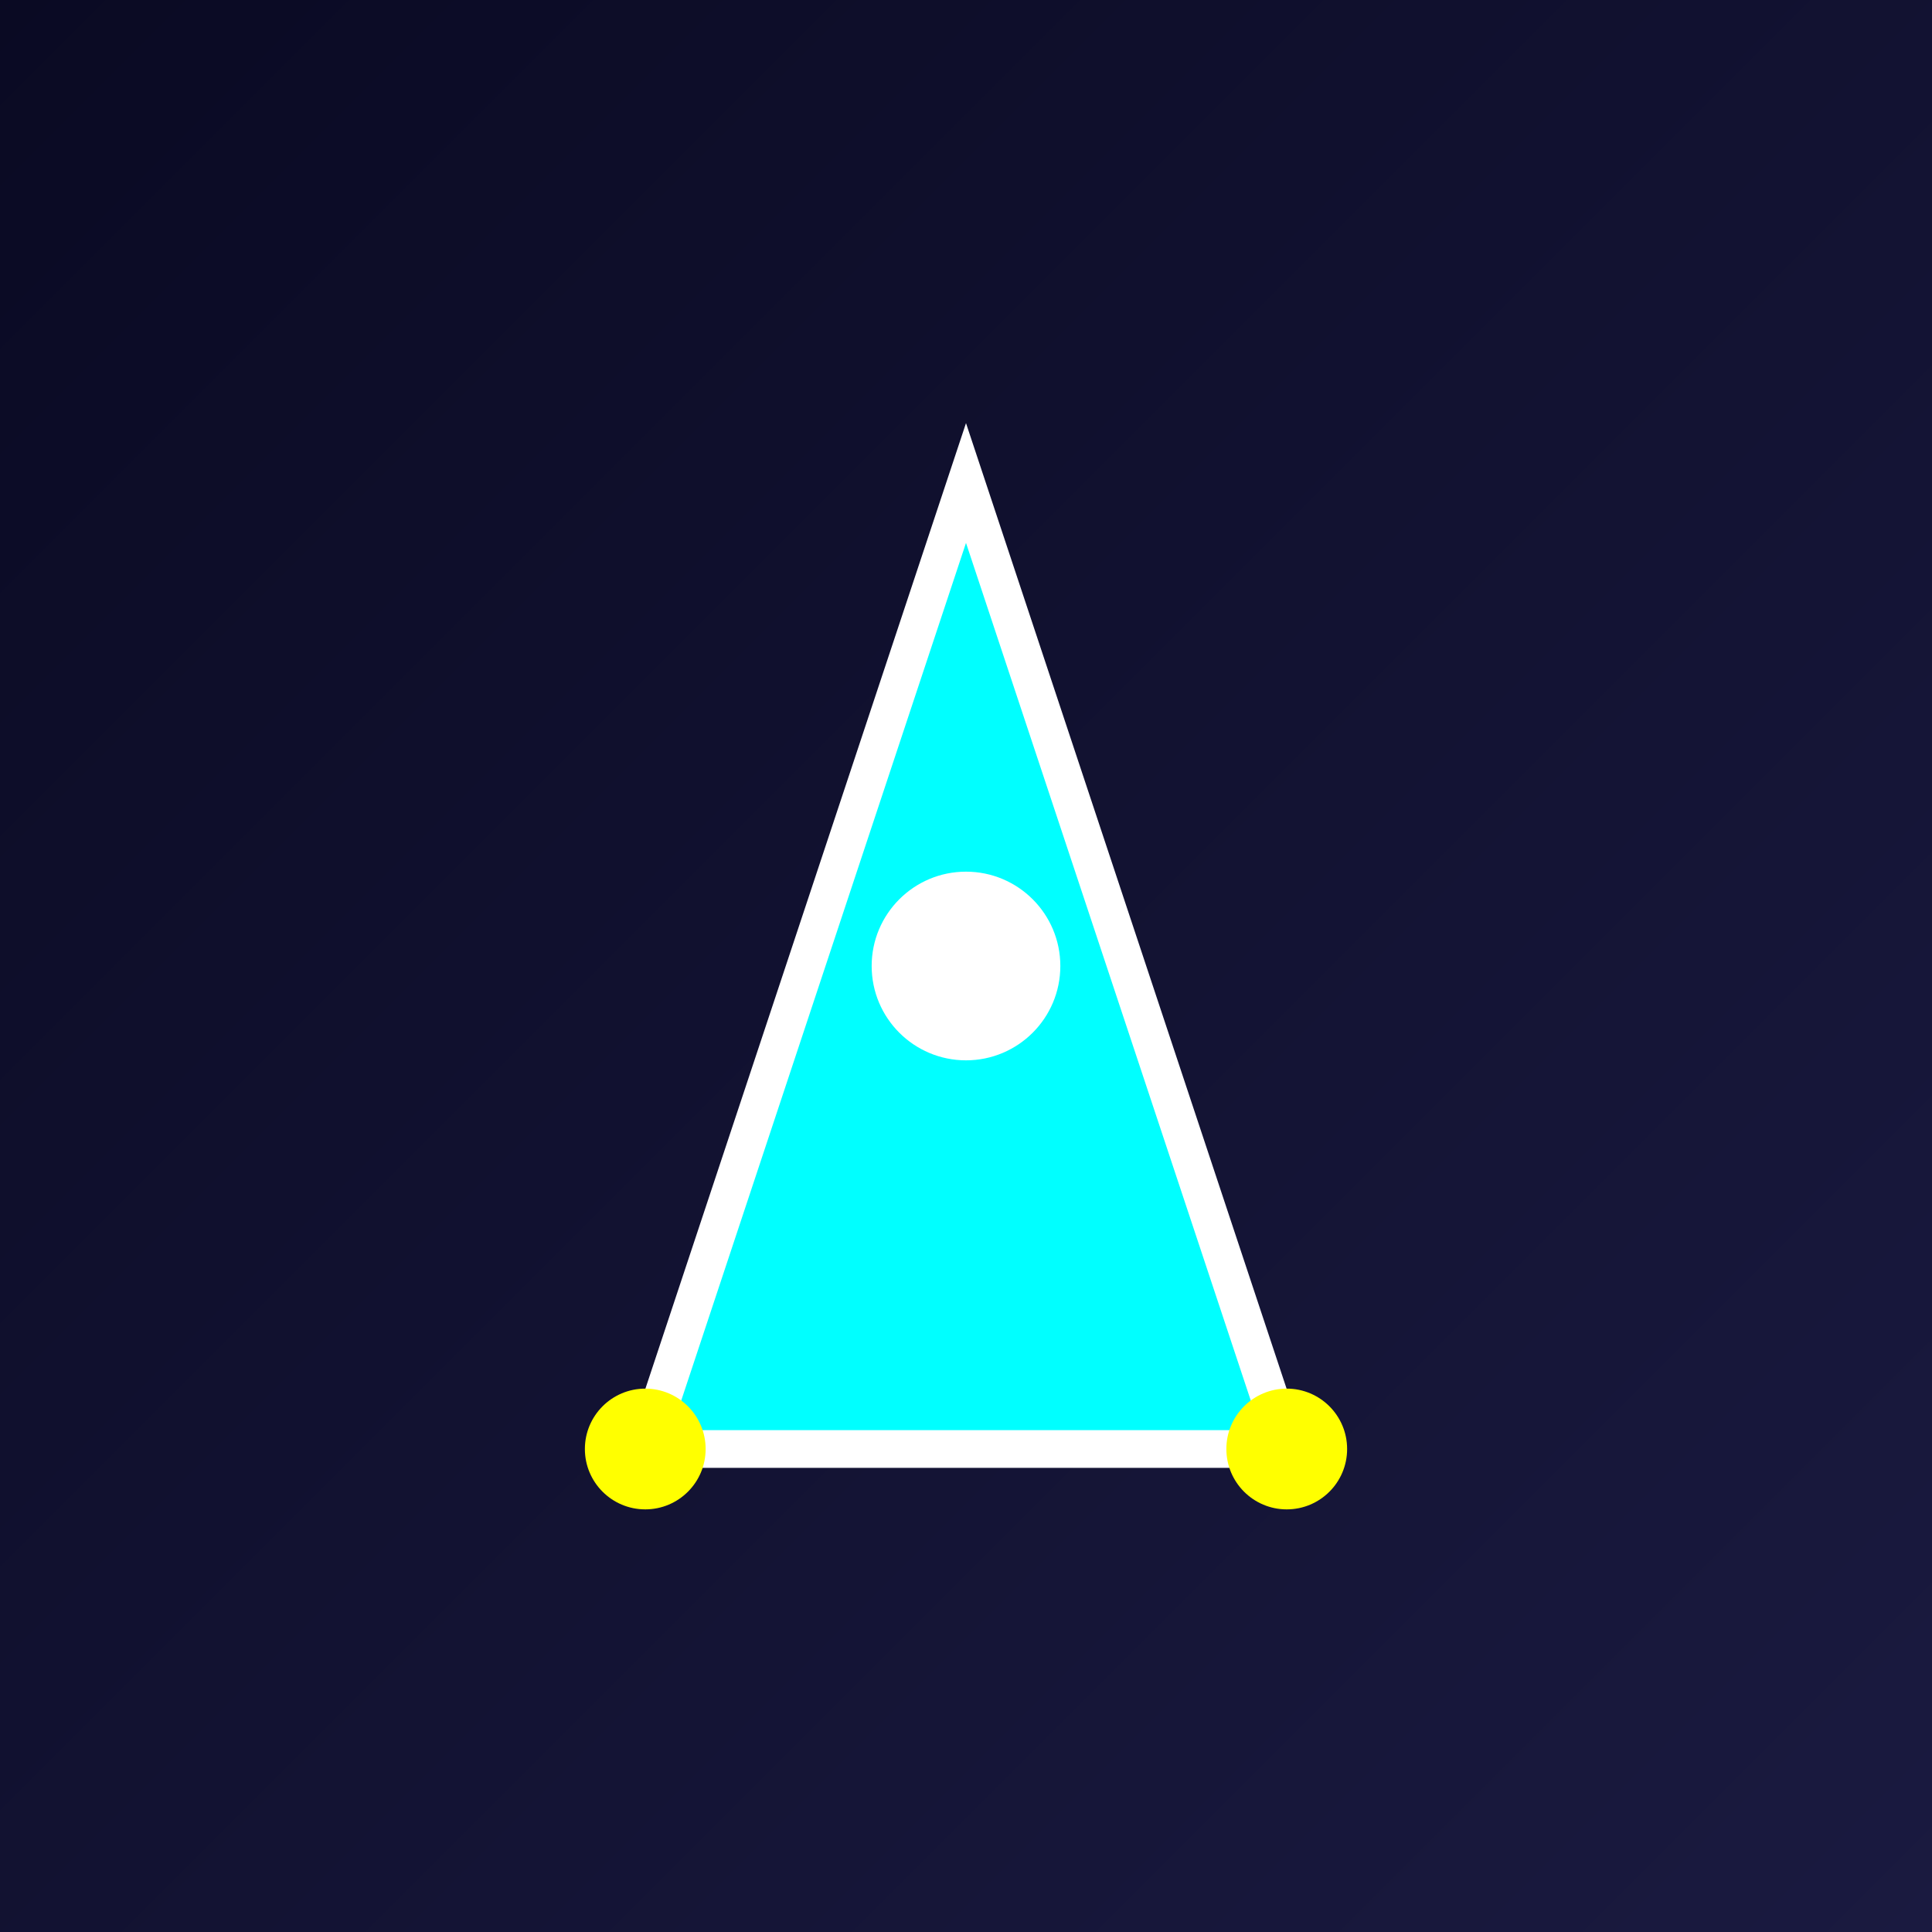
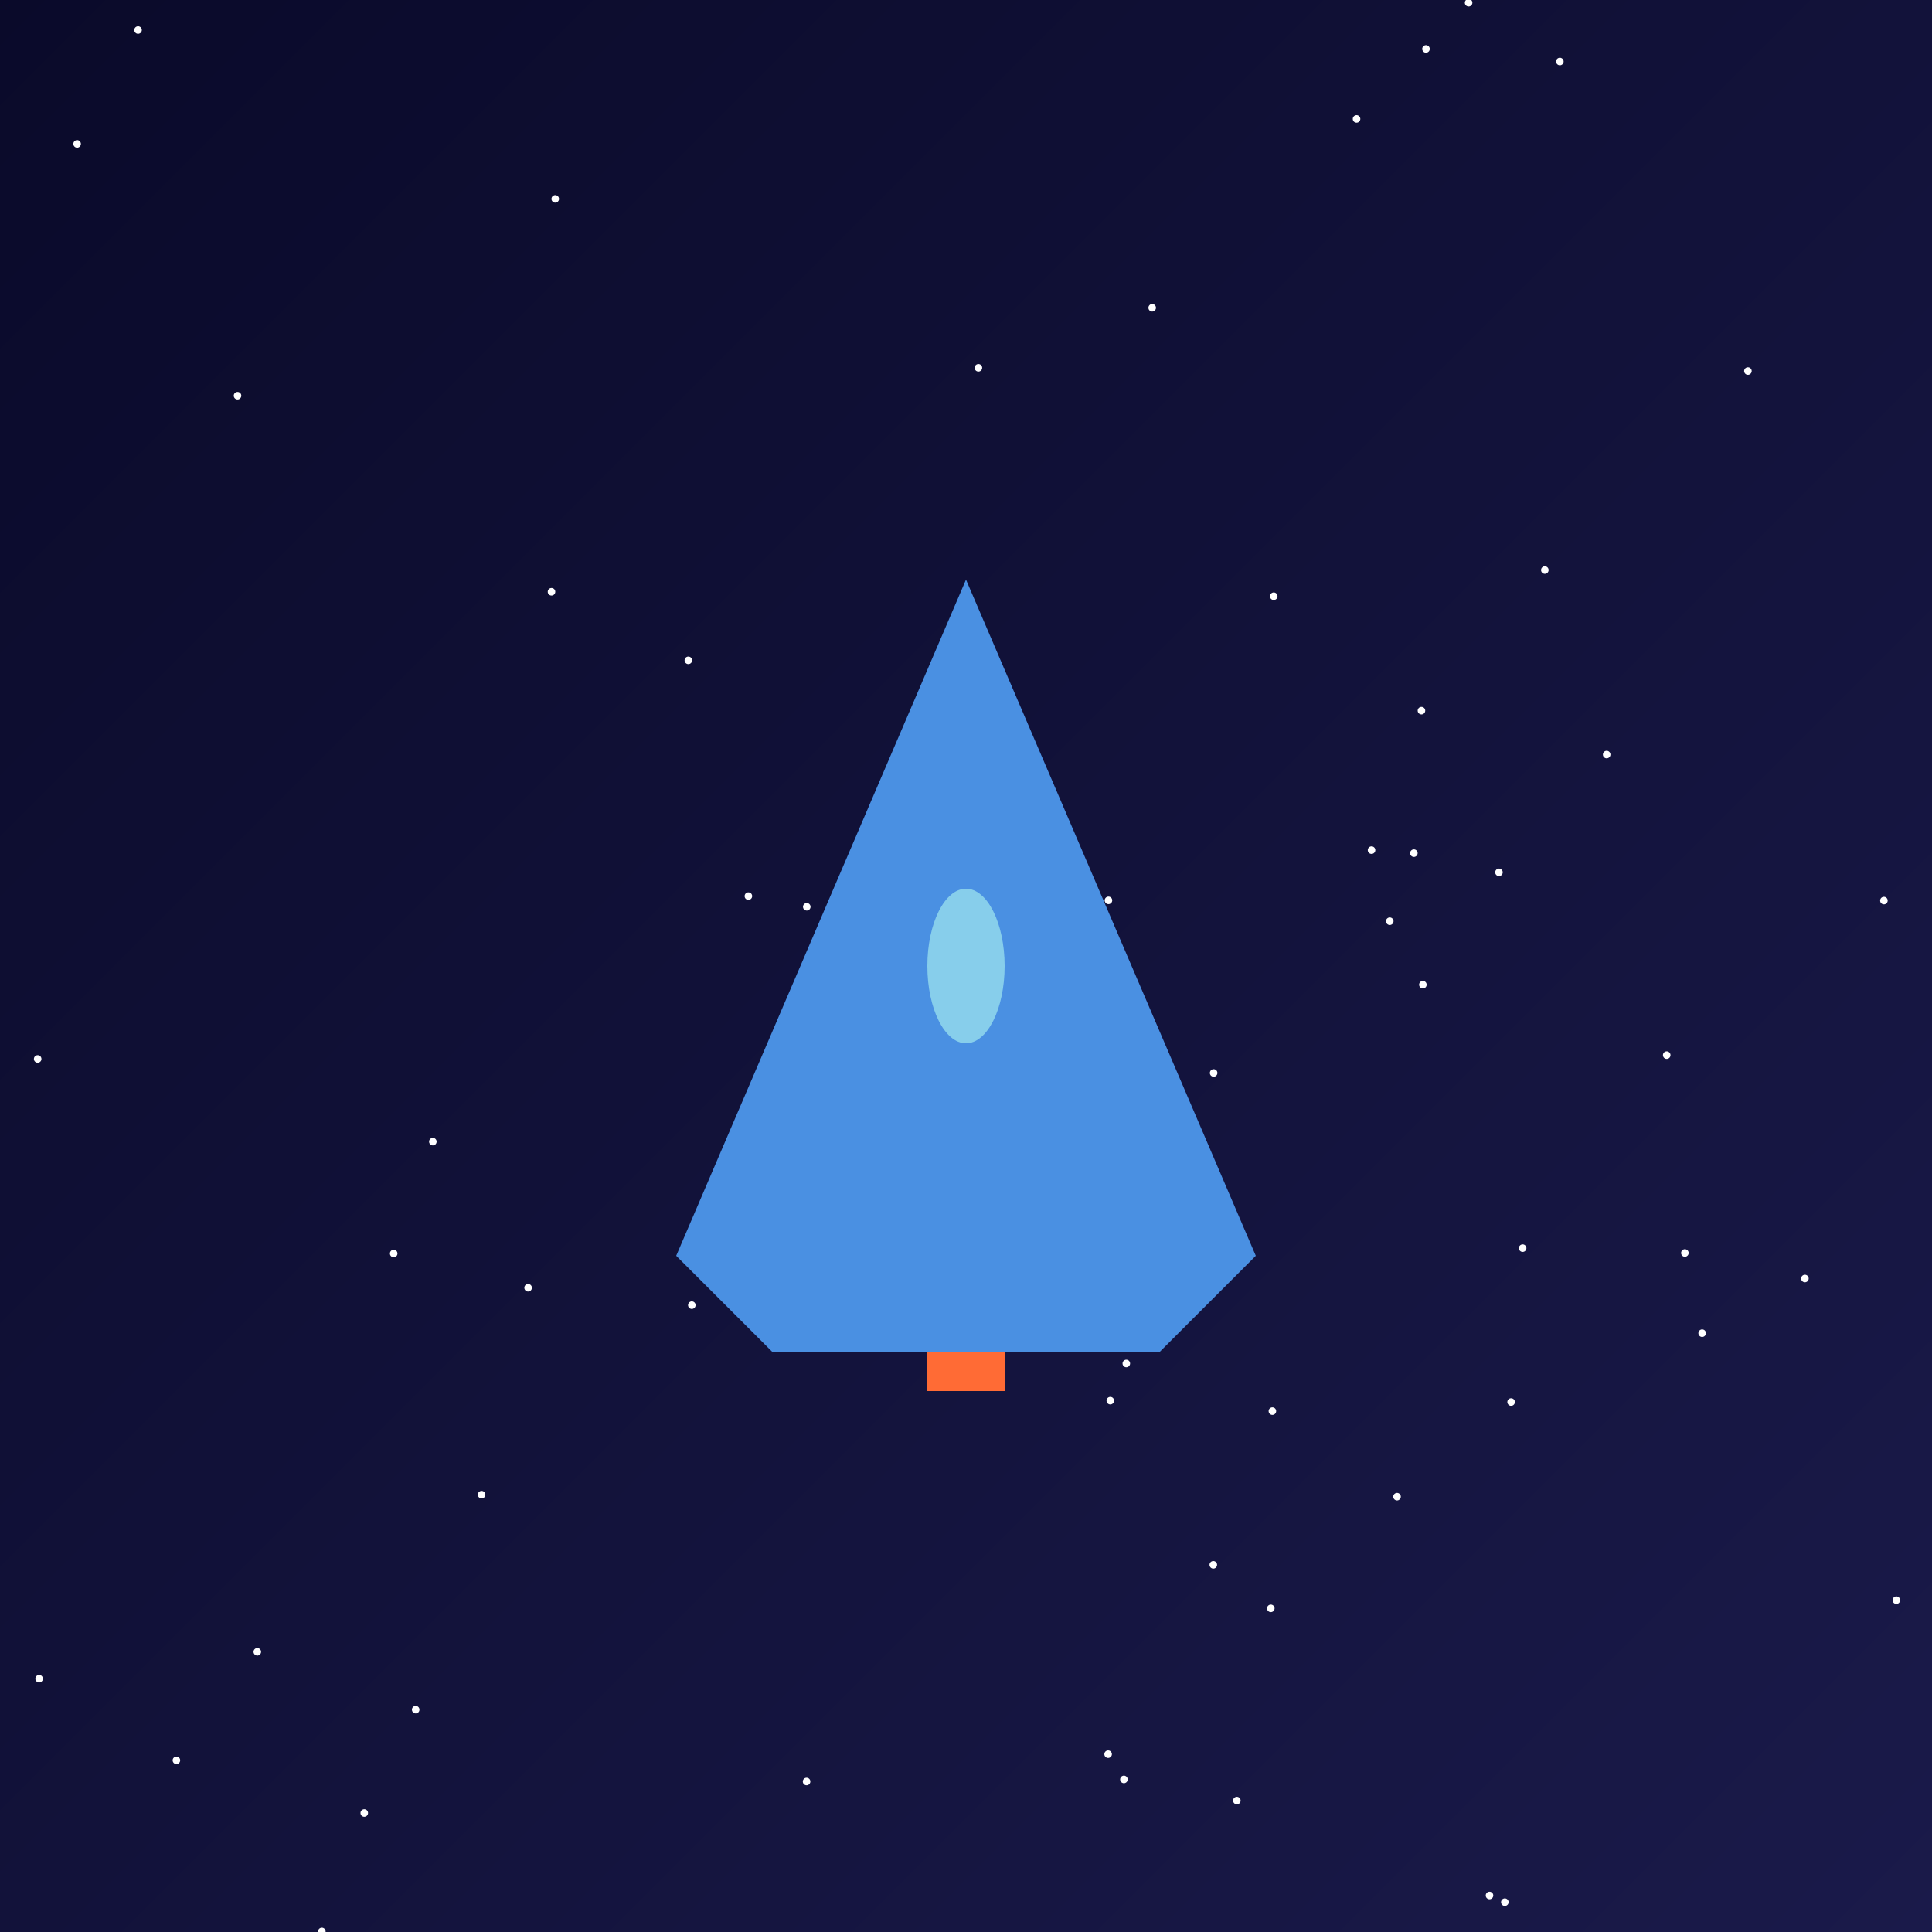
- <svg xmlns="http://www.w3.org/2000/svg" width="512" height="512">
+ <svg xmlns="http://www.w3.org/2000/svg" width="512" height="512" viewBox="0 0 512 512">
  <defs>
    <linearGradient id="bg" x1="0%" y1="0%" x2="100%" y2="100%">
-       <stop offset="0%" style="stop-color:#0a0a23;stop-opacity:1" />
-       <stop offset="100%" style="stop-color:#1a1a40;stop-opacity:1" />
+       <stop offset="0%" style="stop-color:#0a0a2a;stop-opacity:1" />
+       <stop offset="100%" style="stop-color:#1a1a4a;stop-opacity:1" />
    </linearGradient>
  </defs>
  <rect width="512" height="512" fill="url(#bg)" />
-   <polygon points="256,128 171,384 341,384" fill="#00ffff" stroke="#ffffff" stroke-width="10" />
-   <circle cx="256" cy="256" r="25" fill="#ffffff" />
-   <circle cx="171" cy="384" r="16" fill="#ffff00" />
-   <circle cx="341" cy="384" r="16" fill="#ffff00" />
+   <g fill="#ffffff">
+     <circle cx="291.839" cy="319.22" r="1" />
+     <circle cx="394.735" cy="502.329" r="1" />
+     <circle cx="398.793" cy="504.1" r="1" />
+     <circle cx="297.85" cy="471.567" r="1" />
+     <circle cx="96.534" cy="480.464" r="1" />
+     <circle cx="110.16" cy="453.078" r="1" />
+     <circle cx="206.924" cy="338.649" r="1" />
+     <circle cx="425.783" cy="199.964" r="1" />
+     <circle cx="359.5" cy="31.515" r="1" />
+     <circle cx="9.983" cy="280.63" r="1" />
+     <circle cx="463.213" cy="98.331" r="1" />
+     <circle cx="446.507" cy="332.052" r="1" />
+     <circle cx="400.46" cy="371.552" r="1" />
+     <circle cx="198.331" cy="237.483" r="1" />
+     <circle cx="183.341" cy="345.878" r="1" />
+     <circle cx="259.873" cy="193.061" r="1" />
+     <circle cx="321.536" cy="414.697" r="1" />
+     <circle cx="377.9" cy="12.966" r="1" />
+     <circle cx="46.752" cy="466.503" r="1" />
+     <circle cx="403.516" cy="330.772" r="1" />
+     <circle cx="293.754" cy="238.607" r="1" />
+     <circle cx="213.802" cy="240.31" r="1" />
+     <circle cx="294.243" cy="371.189" r="1" />
+     <circle cx="114.709" cy="302.547" r="1" />
+     <circle cx="478.319" cy="338.818" r="1" />
+     <circle cx="368.301" cy="244.13" r="1" />
+     <circle cx="139.957" cy="341.268" r="1" />
+     <circle cx="337.555" cy="158.002" r="1" />
+     <circle cx="20.437" cy="38.13" r="1" />
+     <circle cx="127.627" cy="396.106" r="1" />
+     <circle cx="370.23" cy="396.636" r="1" />
+     <circle cx="337.198" cy="373.962" r="1" />
+     <circle cx="363.476" cy="225.291" r="1" />
+     <circle cx="409.395" cy="151.069" r="1" />
+     <circle cx="298.485" cy="361.339" r="1" />
+     <circle cx="85.293" cy="511.868" r="1" />
+     <circle cx="62.946" cy="104.867" r="1" />
+     <circle cx="146.155" cy="156.822" r="1" />
+     <circle cx="293.664" cy="464.877" r="1" />
+     <circle cx="499.254" cy="238.663" r="1" />
+     <circle cx="327.779" cy="477.17" r="1" />
+     <circle cx="36.585" cy="7.958" r="1" />
+     <circle cx="182.42" cy="174.994" r="1" />
+     <circle cx="213.752" cy="472.12" r="1" />
+     <circle cx="377.076" cy="260.949" r="1" />
+     <circle cx="374.691" cy="226.088" r="1" />
+     <circle cx="286.682" cy="254.481" r="1" />
+     <circle cx="305.344" cy="81.57" r="1" />
+     <circle cx="336.778" cy="426.233" r="1" />
+     <circle cx="397.24" cy="231.176" r="1" />
+     <circle cx="389.197" cy="0.716" r="1" />
+     <circle cx="68.189" cy="437.749" r="1" />
+     <circle cx="451.087" cy="353.306" r="1" />
+     <circle cx="413.375" cy="16.3" r="1" />
+     <circle cx="259.287" cy="97.474" r="1" />
+     <circle cx="147.145" cy="52.704" r="1" />
+     <circle cx="237.801" cy="209.528" r="1" />
+     <circle cx="104.332" cy="332.194" r="1" />
+     <circle cx="321.624" cy="284.342" r="1" />
+     <circle cx="10.371" cy="444.873" r="1" />
+     <circle cx="502.553" cy="424.065" r="1" />
+     <circle cx="280.309" cy="327.464" r="1" />
+     <circle cx="376.701" cy="188.33" r="1" />
+     <circle cx="441.698" cy="279.616" r="1" />
+   </g>
+   <g transform="translate(256, 256)">
+     <polygon points="0,-102.4 -76.8,76.8 -51.2,102.4 51.2,102.4 76.8,76.8" fill="#4a90e2" />
+     <ellipse cx="0" cy="0" rx="10.24" ry="20.48" fill="#87ceeb" />
+     <rect x="-10.24" y="102.4" width="20.48" height="10.24" fill="#ff6b35" />
+   </g>
</svg>
